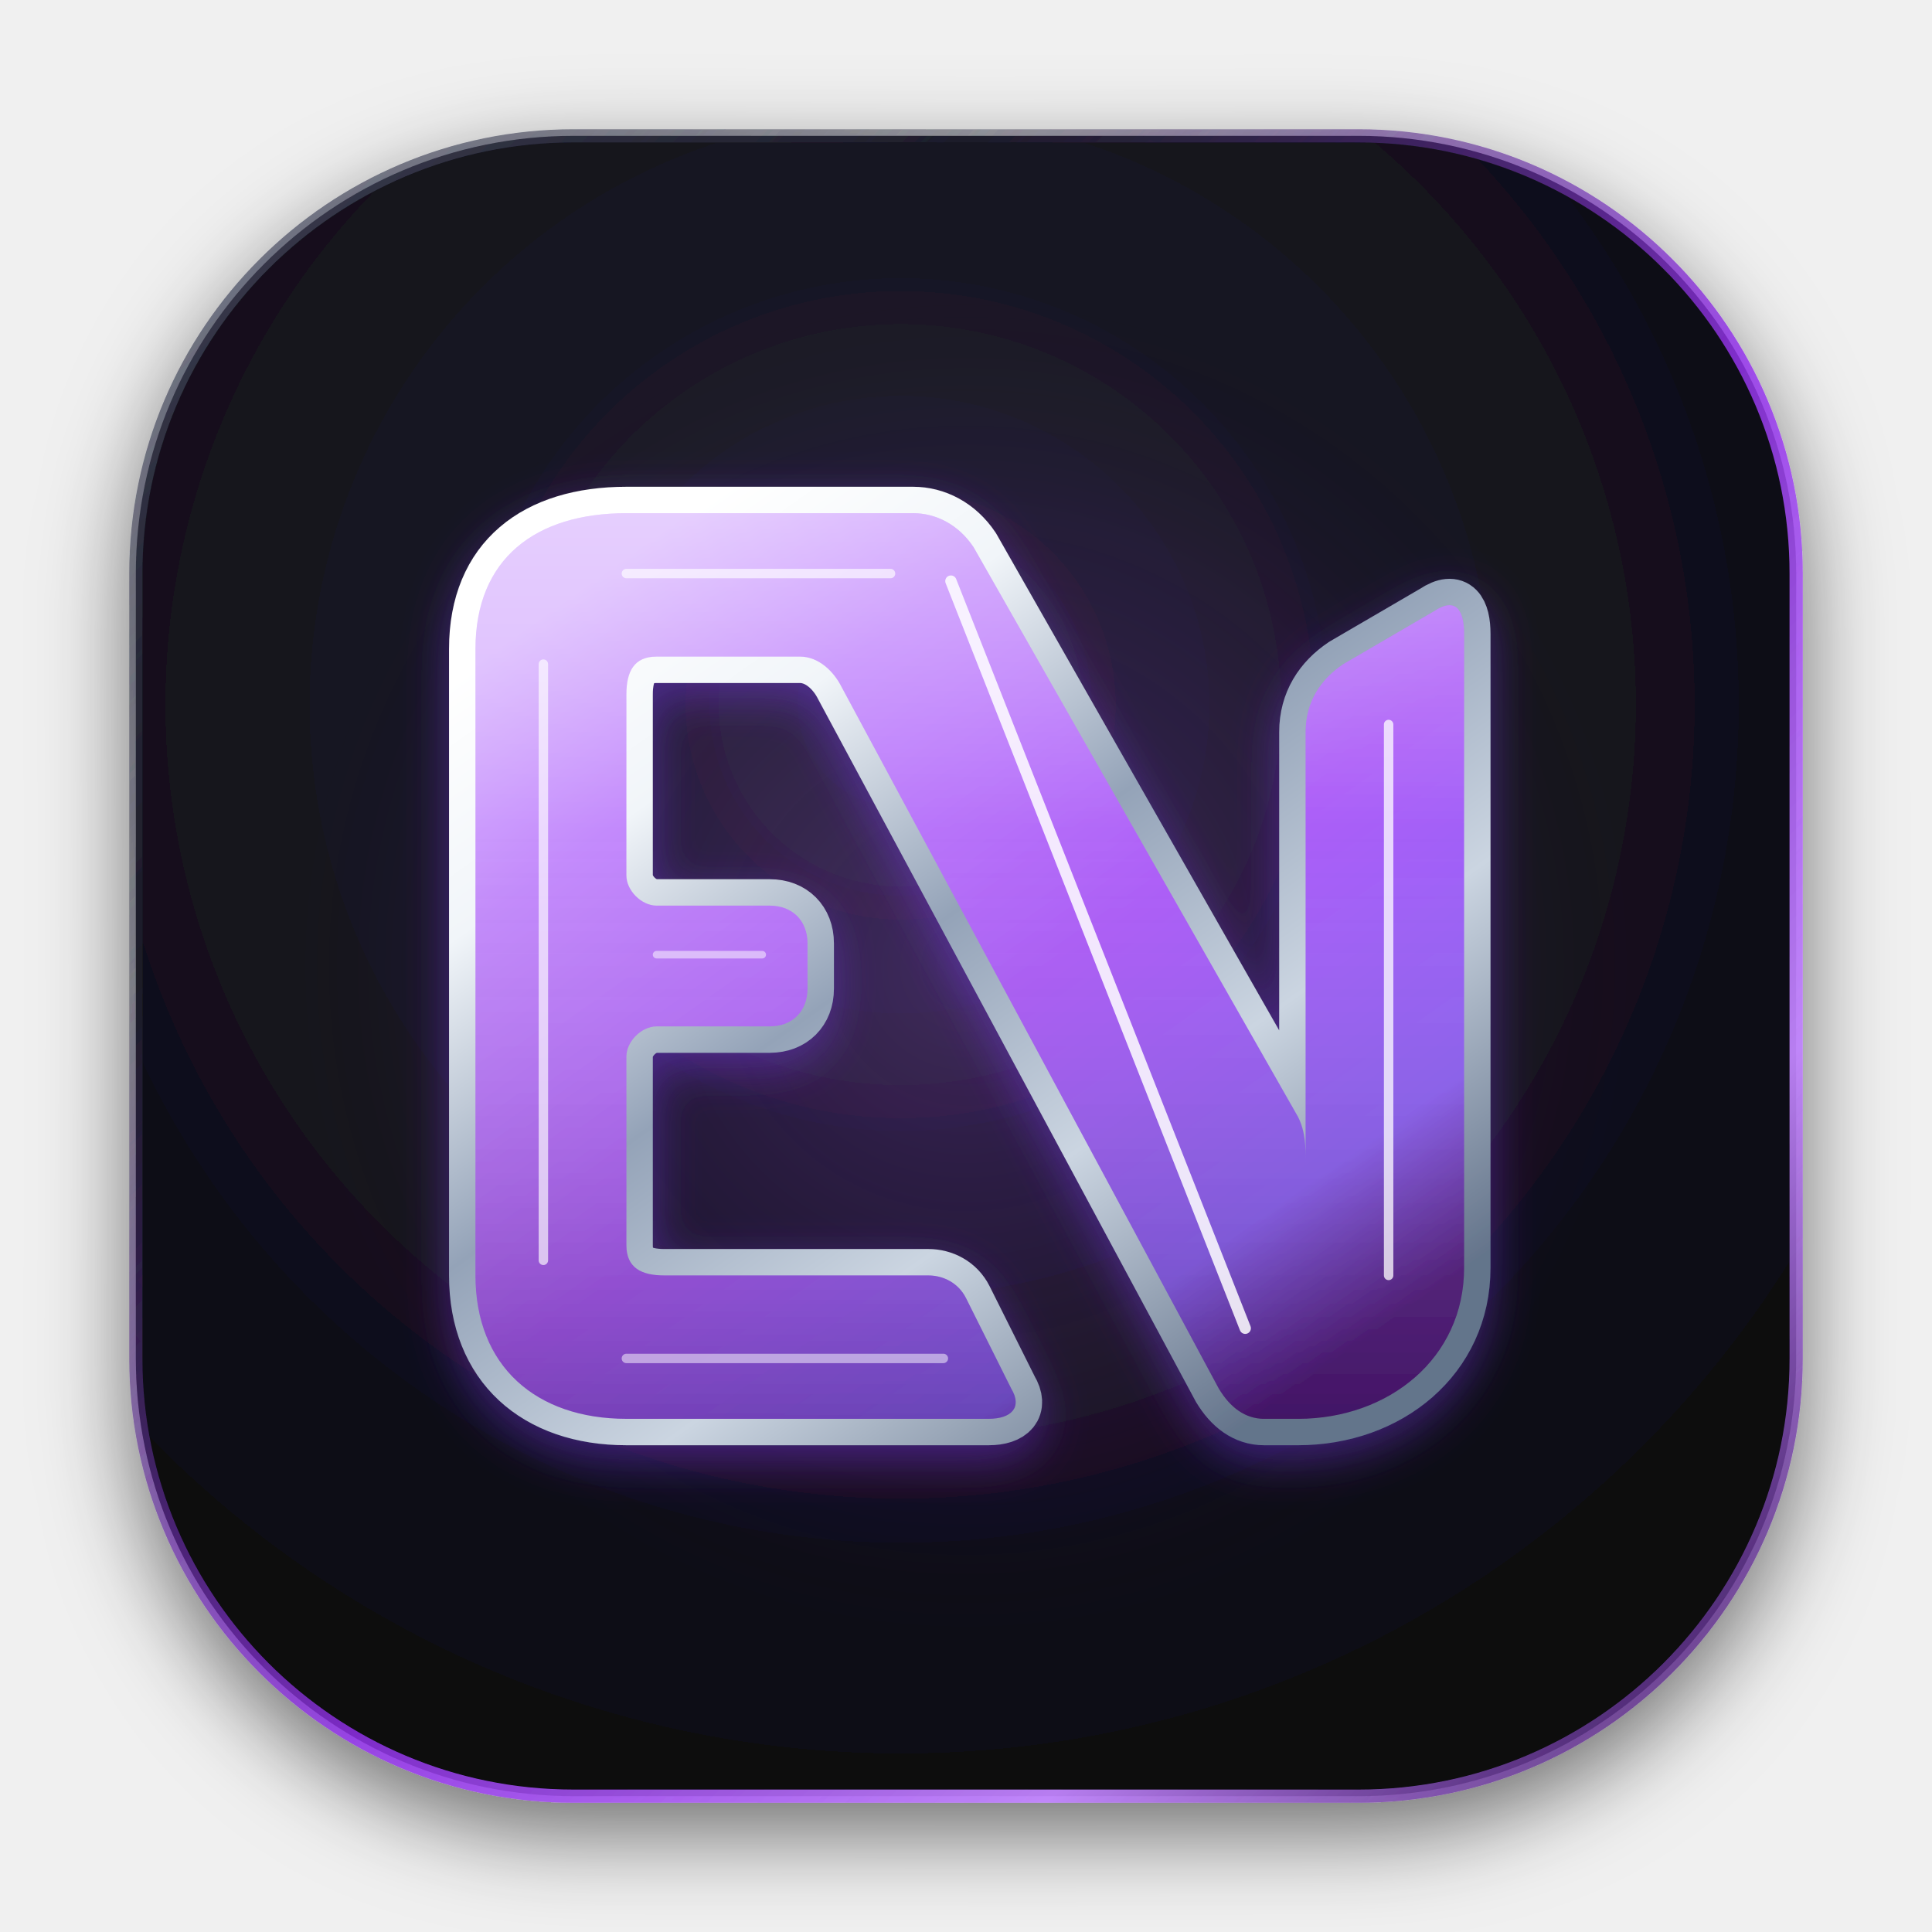
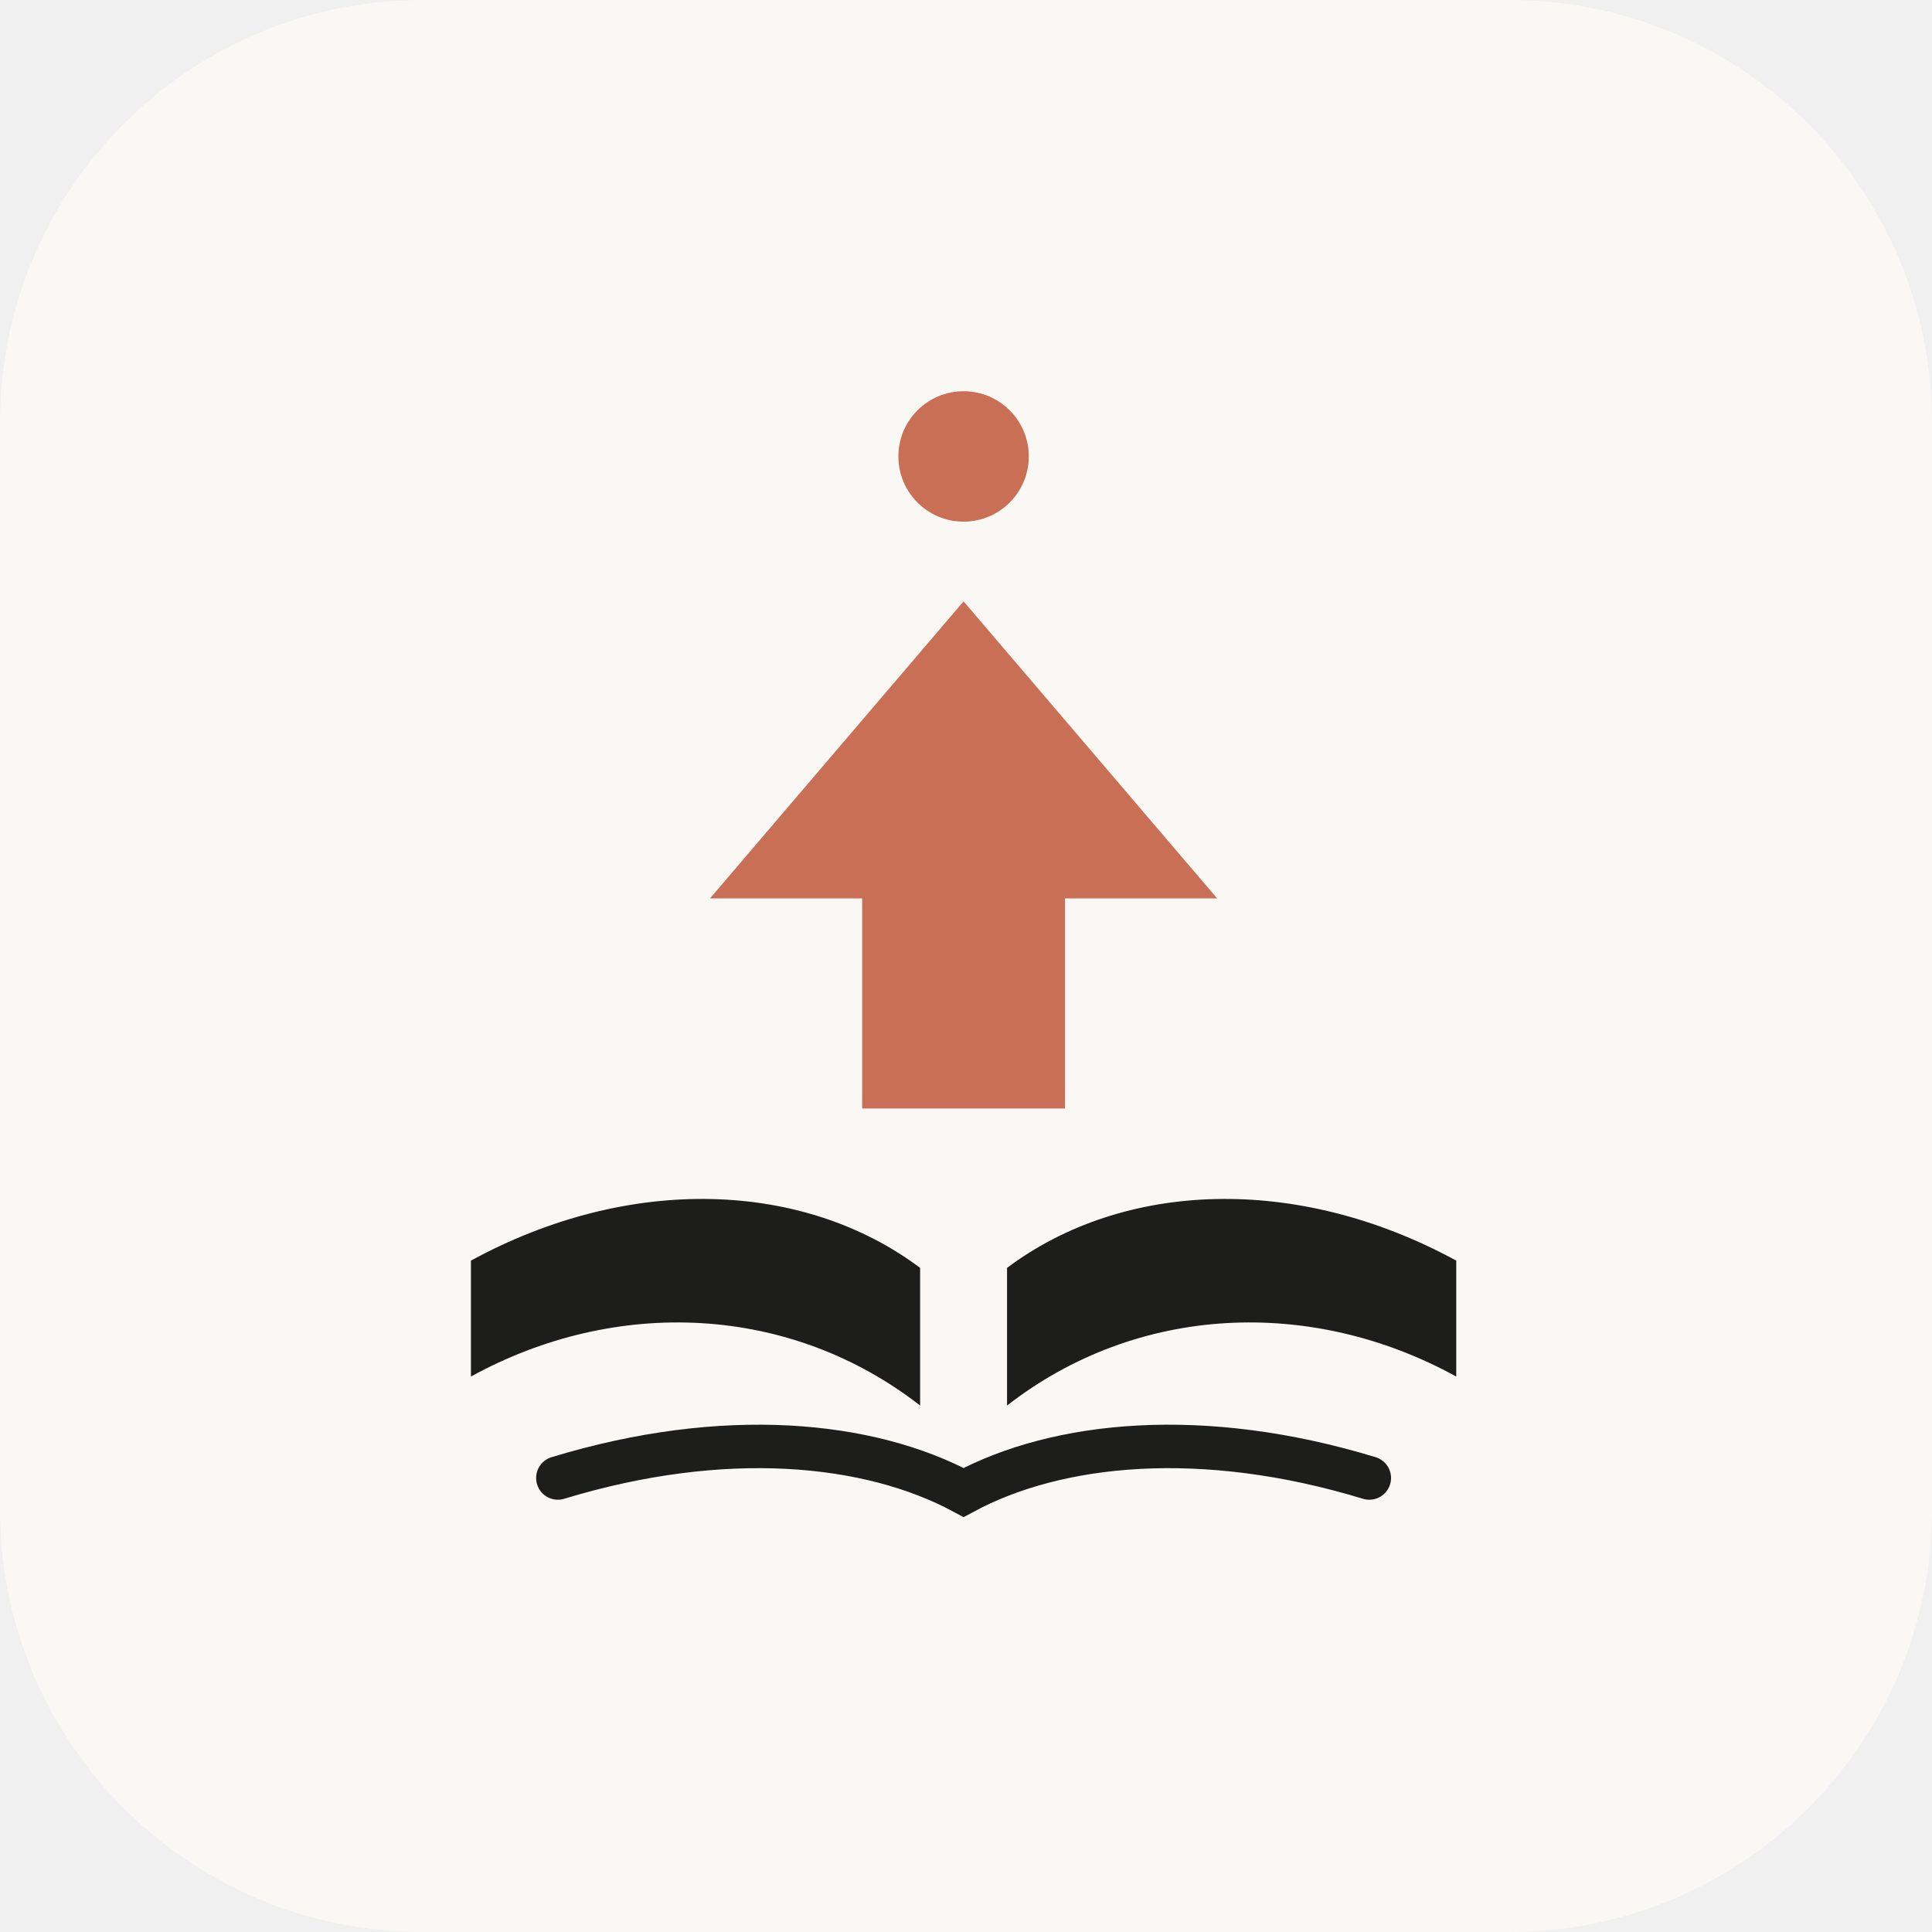
<svg xmlns="http://www.w3.org/2000/svg" viewBox="0 0 512 512" width="512" height="512" fill="none">
-   <defs>
-     <filter id="squircleDropShadow" x="-30%" y="-30%" width="160%" height="160%">
-       <feDropShadow dx="0" dy="24" stdDeviation="28" flood-color="#000000" flood-opacity="0.9" />
-       <feDropShadow dx="0" dy="8" stdDeviation="12" flood-color="#000000" flood-opacity="0.55" />
-     </filter>
-     <filter id="monogramDepth" x="-30%" y="-30%" width="160%" height="160%">
-       <feDropShadow dx="0" dy="14" stdDeviation="14" flood-color="#000000" flood-opacity="0.95" />
-       <feDropShadow dx="0" dy="4" stdDeviation="6" flood-color="#7C3AED" flood-opacity="0.45" />
-     </filter>
-     <radialGradient id="squircleObsidian" cx="46%" cy="34%" r="72%">
-       <stop offset="0%" stop-color="#262533" />
-       <stop offset="45%" stop-color="#161521" />
-       <stop offset="80%" stop-color="#0F0E17" />
-       <stop offset="100%" stop-color="#07070B" />
-     </radialGradient>
-     <linearGradient id="squirclePerimeter" x1="0%" y1="0%" x2="100%" y2="100%">
-       <stop offset="0%" stop-color="#4E5168" stop-opacity="0.8" />
-       <stop offset="25%" stop-color="#2B2C3C" stop-opacity="0.4" />
-       <stop offset="55%" stop-color="#9333EA" stop-opacity="0.85" />
-       <stop offset="78%" stop-color="#C084FC" stop-opacity="0.95" />
-       <stop offset="100%" stop-color="#3B1261" stop-opacity="0.75" />
-     </linearGradient>
-     <linearGradient id="chromeBevel" x1="15%" y1="5%" x2="85%" y2="95%">
-       <stop offset="0%" stop-color="#FFFFFF" />
-       <stop offset="20%" stop-color="#F1F5F9" />
-       <stop offset="45%" stop-color="#94A3B8" />
-       <stop offset="70%" stop-color="#CBD5E1" />
-       <stop offset="100%" stop-color="#64748B" />
-     </linearGradient>
-     <linearGradient id="purpleFace" x1="15%" y1="5%" x2="85%" y2="95%">
-       <stop offset="0%" stop-color="#D8B4FE" />
-       <stop offset="20%" stop-color="#C084FC" />
-       <stop offset="55%" stop-color="#A855F7" />
-       <stop offset="85%" stop-color="#8B5CF6" />
-       <stop offset="100%" stop-color="#581C87" />
-     </linearGradient>
-     <linearGradient id="specularGlint" x1="0%" y1="0%" x2="0%" y2="100%">
-       <stop offset="0%" stop-color="#FFFFFF" stop-opacity="0.35" />
-       <stop offset="35%" stop-color="#FFFFFF" stop-opacity="0.05" />
-       <stop offset="100%" stop-color="#000000" stop-opacity="0.25" />
-     </linearGradient>
-     <radialGradient id="purpleAura" cx="50%" cy="50%" r="50%">
-       <stop offset="0%" stop-color="#A855F7" stop-opacity="0.25" />
-       <stop offset="65%" stop-color="#7E22CE" stop-opacity="0.08" />
-       <stop offset="100%" stop-color="#000000" stop-opacity="0.0" />
-     </radialGradient>
-   </defs>
-   <g filter="url(#squircleDropShadow)">
-     <rect x="36" y="36" width="440" height="440" rx="116" ry="116" fill="url(#squircleObsidian)" />
-     <rect x="36" y="36" width="440" height="440" rx="116" ry="116" fill="none" stroke="url(#squirclePerimeter)" stroke-width="3.5" />
-   </g>
-   <rect x="70" y="70" width="372" height="372" rx="100" fill="url(#purpleAura)" />
-   <g filter="url(#monogramDepth)">
-     <path d="M 126 172           C 126 148, 142 136, 166 136           L 242 136           C 248 136, 254 139, 258 145           L 344 296           C 346 300, 346 304, 346 308           L 346 194           C 346 186, 350 180, 356 176           L 380 162           C 386 158, 388 162, 388 168           L 388 336           C 388 360, 368 376, 344 376           L 335 376           C 330 376, 326 373, 323 368           L 223 182           C 221 178, 217 174, 212 174           L 174 174           C 168 174, 166 178, 166 184           L 166 232           C 166 236, 170 240, 174 240           L 204 240           C 210 240, 214 244, 214 250           L 214 262           C 214 268, 210 272, 204 272           L 174 272           C 170 272, 166 276, 166 280           L 166 330           C 166 336, 170 338, 176 338           L 246 338           C 250 338, 254 340, 256 344           L 268 368           C 271 373, 268 376, 262 376           L 166 376           C 142 376, 126 362, 126 338           Z" fill="none" stroke="url(#chromeBevel)" stroke-width="14" stroke-linejoin="round" stroke-linecap="round" />
-     <path d="M 126 172           C 126 148, 142 136, 166 136           L 242 136           C 248 136, 254 139, 258 145           L 344 296           C 346 300, 346 304, 346 308           L 346 194           C 346 186, 350 180, 356 176           L 380 162           C 386 158, 388 162, 388 168           L 388 336           C 388 360, 368 376, 344 376           L 335 376           C 330 376, 326 373, 323 368           L 223 182           C 221 178, 217 174, 212 174           L 174 174           C 168 174, 166 178, 166 184           L 166 232           C 166 236, 170 240, 174 240           L 204 240           C 210 240, 214 244, 214 250           L 214 262           C 214 268, 210 272, 204 272           L 174 272           C 170 272, 166 276, 166 280           L 166 330           C 166 336, 170 338, 176 338           L 246 338           C 250 338, 254 340, 256 344           L 268 368           C 271 373, 268 376, 262 376           L 166 376           C 142 376, 126 362, 126 338           Z" fill="url(#purpleFace)" />
-     <path d="M 126 172           C 126 148, 142 136, 166 136           L 242 136           C 248 136, 254 139, 258 145           L 344 296           C 346 300, 346 304, 346 308           L 346 194           C 346 186, 350 180, 356 176           L 380 162           C 386 158, 388 162, 388 168           L 388 336           C 388 360, 368 376, 344 376           L 335 376           C 330 376, 326 373, 323 368           L 223 182           C 221 178, 217 174, 212 174           L 174 174           C 168 174, 166 178, 166 184           L 166 232           C 166 236, 170 240, 174 240           L 204 240           C 210 240, 214 244, 214 250           L 214 262           C 214 268, 210 272, 204 272           L 174 272           C 170 272, 166 276, 166 280           L 166 330           C 166 336, 170 338, 176 338           L 246 338           C 250 338, 254 340, 256 344           L 268 368           C 271 373, 268 376, 262 376           L 166 376           C 142 376, 126 362, 126 338           Z" fill="url(#specularGlint)" />
-     <path d="M 144 176 L 144 334" stroke="#FFFFFF" stroke-width="2.5" stroke-linecap="round" opacity="0.65" />
-     <path d="M 166 152 L 236 152" stroke="#FFFFFF" stroke-width="2.5" stroke-linecap="round" opacity="0.65" />
-     <path d="M 174 253 L 202 253" stroke="#FFFFFF" stroke-width="2" stroke-linecap="round" opacity="0.5" />
-     <path d="M 166 360 L 250 360" stroke="#FFFFFF" stroke-width="2.5" stroke-linecap="round" opacity="0.5" />
-     <line x1="252" y1="154" x2="330" y2="352" stroke="#FFFFFF" stroke-width="3" stroke-linecap="round" opacity="0.85" />
-     <line x1="368" y1="192" x2="368" y2="338" stroke="#FFFFFF" stroke-width="2.5" stroke-linecap="round" opacity="0.75" />
+   <style>
+     .bg { fill: #FAF8F5; }
+     .book { fill: #1D1D1B; }
+     .arrow { fill: #C96F55; }
+     .spine { stroke: #1D1D1B; }
+     @media (prefers-color-scheme: dark) {
+       .bg { fill: #0A0714; }
+       .book { fill: #8B5CF6; }
+       .arrow { fill: #8B5CF6; }
+       .spine { stroke: #8B5CF6; }
+     }
+   </style>
+   <rect class="bg" width="512" height="512" rx="112" />
+   <g id="favicon-mark" transform="scale(0.96) translate(10, 10)">
+     <circle class="arrow" cx="256" cy="116" r="18" />
+     <path class="arrow" d="M 256 156           L 326 238           H 284           V 296           H 228           V 238           H 186           Z" />
+     <path class="book" d="M 120 338           C 164 314, 212 316, 244 340           L 244 378           C 208 350, 160 348, 120 370           Z" />
+     <path class="book" d="M 392 338           C 348 314, 300 316, 268 340           L 268 378           C 304 350, 352 348, 392 370           Z" />
+     <path class="spine" d="M 144 398           C 190 384, 230 388, 256 402           C 282 388, 322 384, 368 398" stroke-width="12" stroke-linecap="round" fill="none" />
  </g>
</svg>
